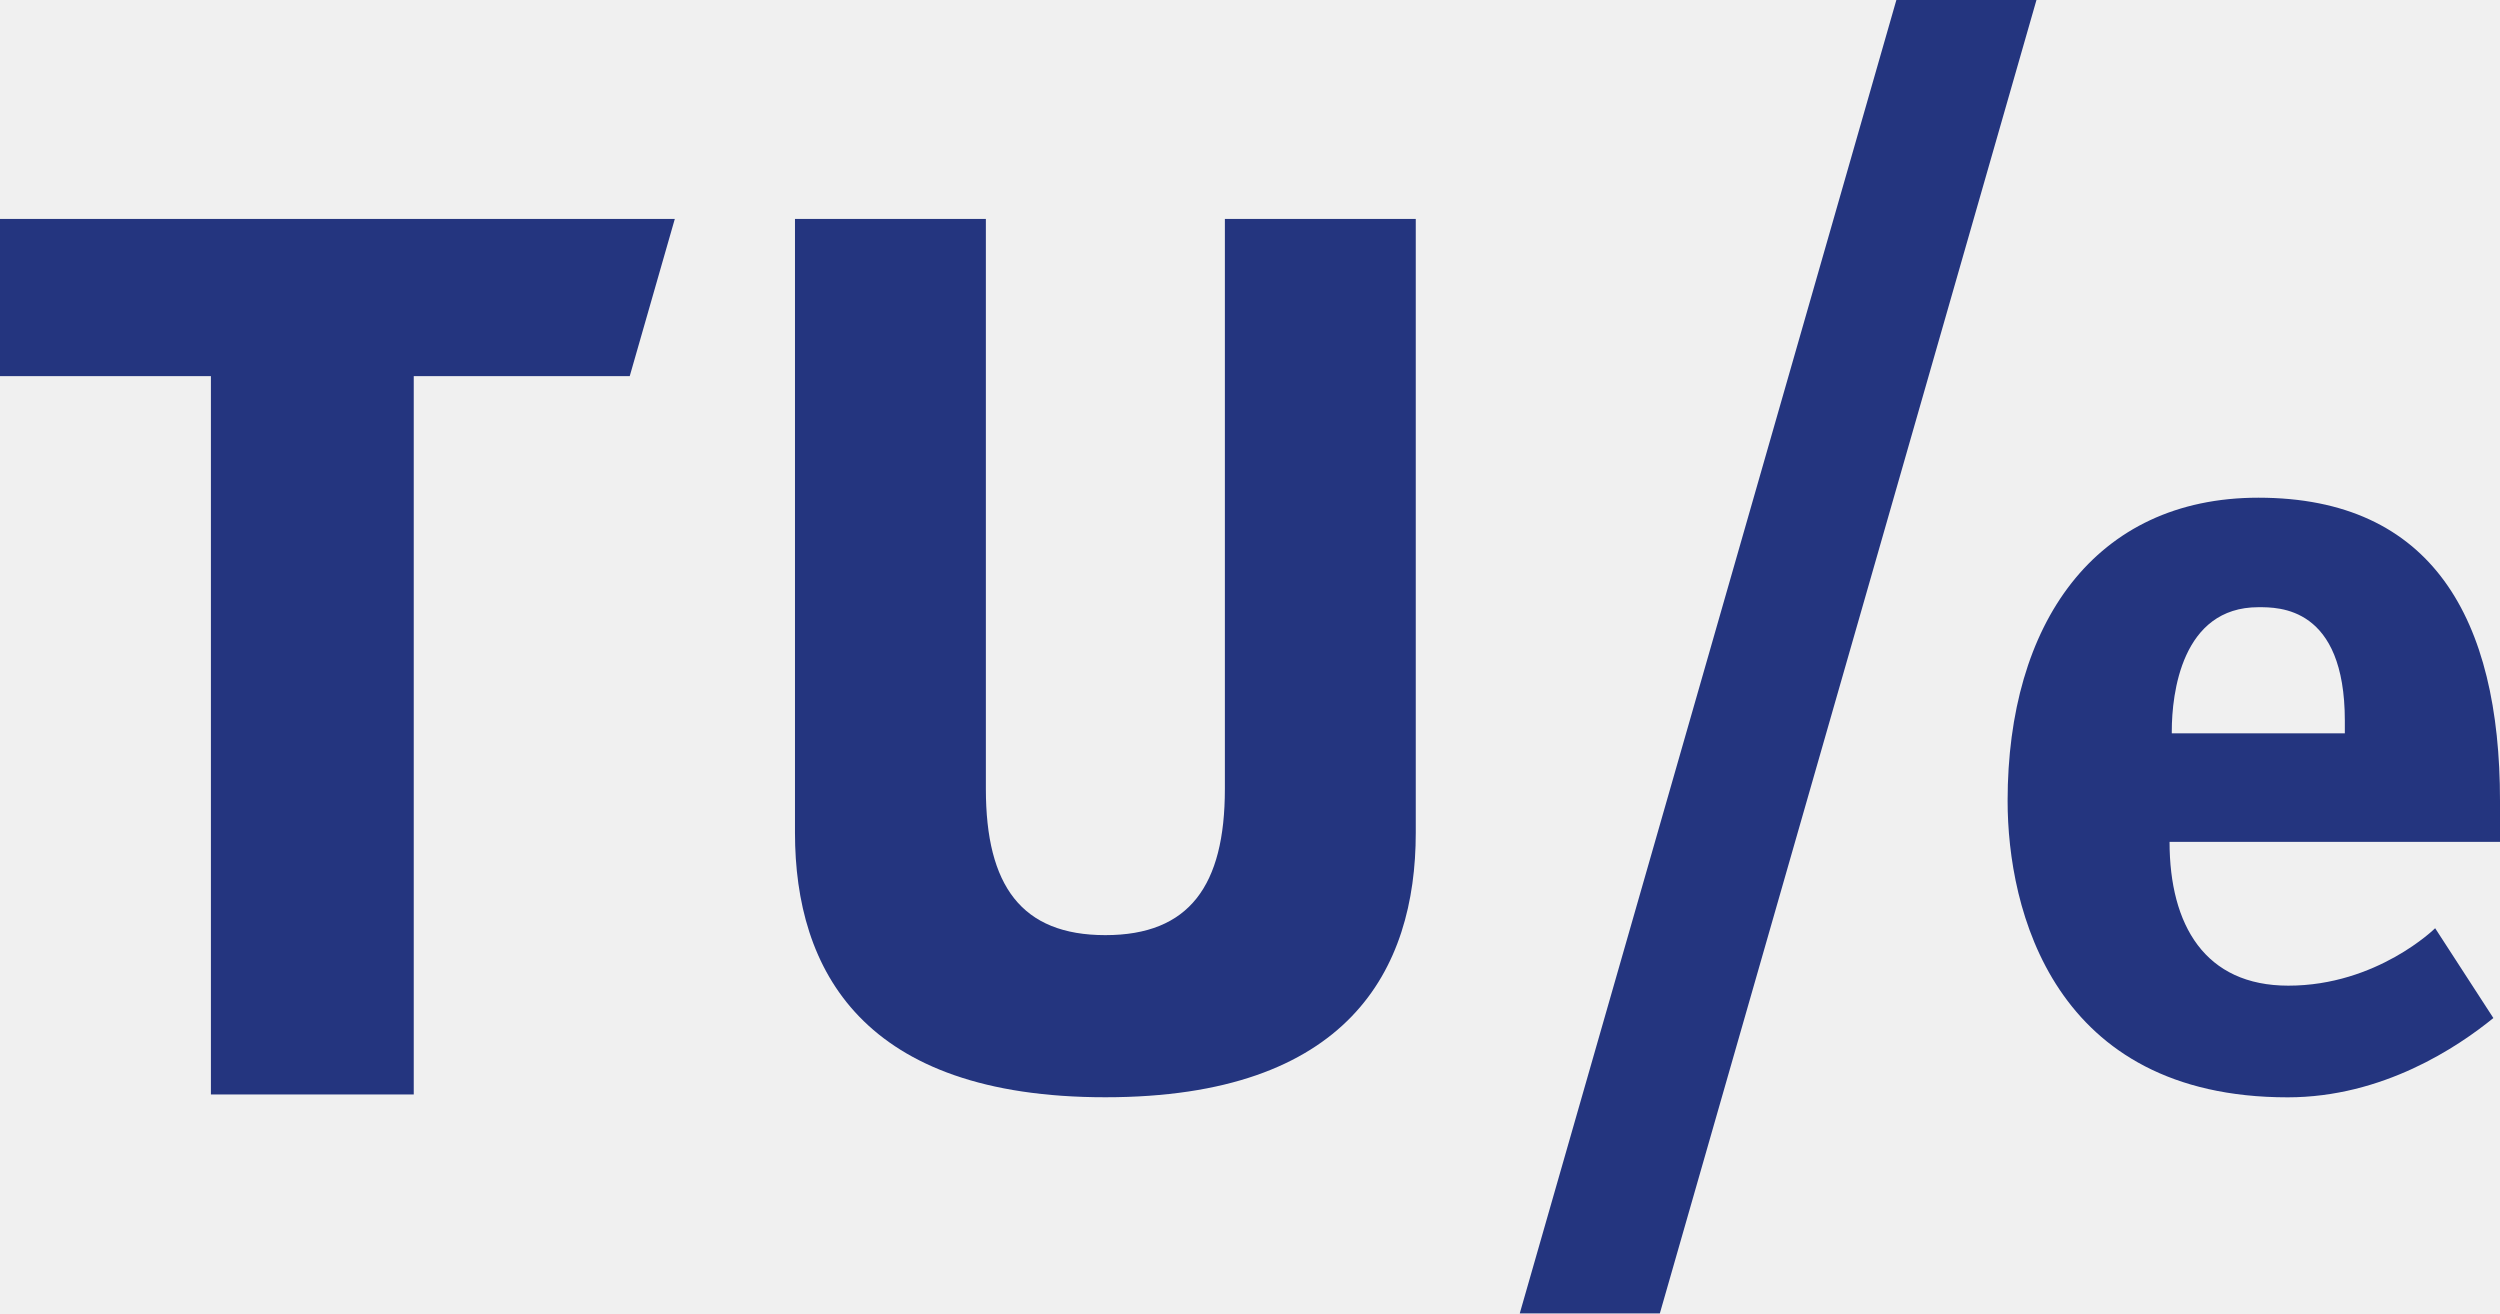
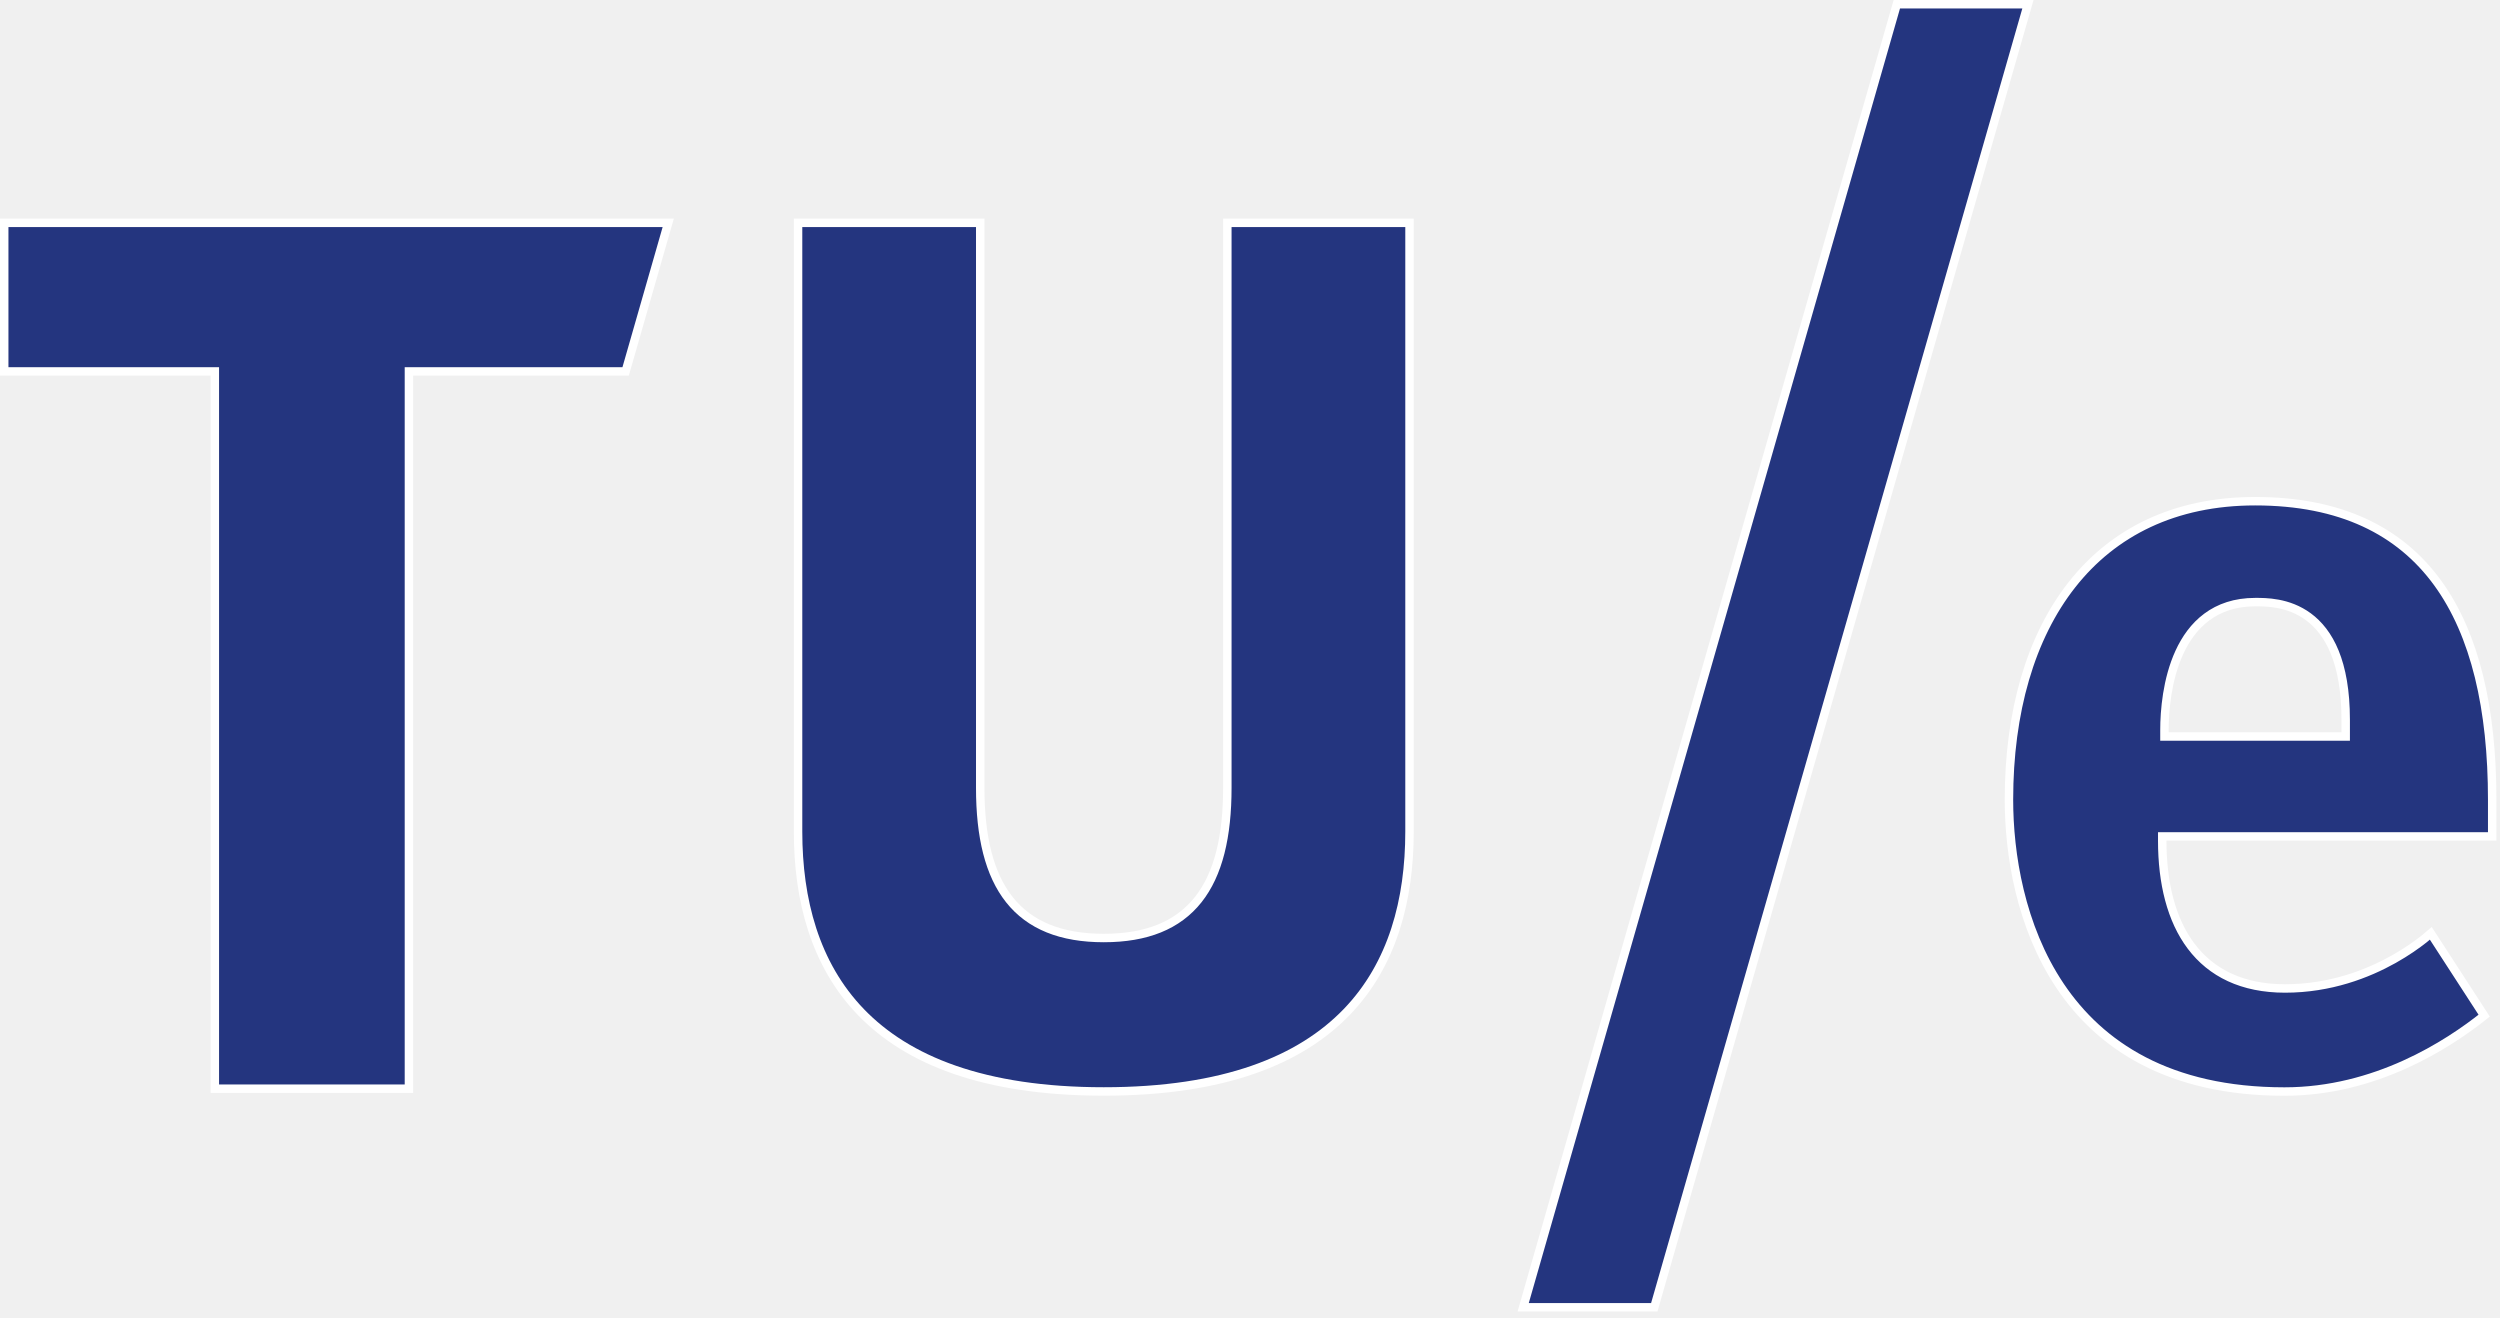
- <svg xmlns="http://www.w3.org/2000/svg" version="1.1" width="295.576" height="155.282" viewBox="0 0 295.576 155.282" id="Layer_1" xml:space="preserve">
-   <defs id="defs25" />
-   <g transform="translate(-36.371,-340.9554)" id="g3">
-     <g transform="matrix(0.3651992,0,0,0.3651992,23.08834,315.0117)" id="g5">
-       <polygon points="254.836,141.909 36.371,141.909 36.371,192.817 104.652,192.817 104.652,425.373 170.318,425.373 170.318,192.817 240.239,192.817 " id="polygon7" style="fill:#24357f" />
-       <path d="m 394.226,426.269 c 78.549,0 100.488,-41.128 100.488,-85.619 V 141.909 h -61.799 v 184.568 c 0,31.298 -11.52,47.305 -38.689,47.305 -27.165,0 -38.688,-16.007 -38.688,-47.305 V 141.909 H 293.74 V 340.65 c 0,44.491 21.939,85.619 100.486,85.619" id="path9" style="fill:#24357f" />
-       <path d="m 795.493,308.447 h -56.022 v -0.723 c 0,-12.078 3.179,-40.106 28.031,-40.106 6.546,0 27.991,-0.3 27.991,36.775 v 4.054 z m 50.233,21.845 c 0,-58.912 -21.97,-98.127 -78.224,-98.127 -53.004,0 -81.184,40.884 -81.184,98.127 0,35.168 14.72,96.001 90.683,96.001 30.808,0 55.023,-16.273 66.579,-25.668 l -18.848,-29.081 c 0,0 -18.792,18.596 -47.541,18.596 -26.963,0 -38.443,-19.539 -38.443,-46.561 h 106.978 v -13.287 z" id="path11" style="fill:#24357f" />
-       <polygon points="573.732,496.237 695.66,71.04 650.305,71.04 528.381,496.237 " id="polygon13" style="fill:#24357f;fill-opacity:1" />
-     </g>
+ <svg xmlns="http://www.w3.org/2000/svg" width="296" height="156" viewBox="0 0 296 156" fill="none">
+   <g clip-path="url(#clip0_27_16)">
+     <path d="M79.12 26.381L74.075 43.973H48.417V128.902H25.436V43.973H0.5V26.381H79.12Z" fill="#24357F" stroke="white" />
+     <path d="M116.059 26.381V93.286C116.059 99.046 117.117 103.5 119.512 106.52C121.927 109.565 125.626 111.061 130.688 111.061C135.751 111.061 139.451 109.565 141.866 106.52C144.261 103.5 145.317 99.045 145.317 93.286V26.381H166.886V98.461C166.886 106.51 164.902 114.182 159.435 119.841C153.972 125.498 144.948 129.229 130.688 129.229C116.429 129.229 107.406 125.498 101.942 119.841C96.475 114.182 94.491 106.51 94.491 98.461V26.381H116.059Z" fill="#24357F" stroke="white" />
+     <path d="M267.009 59.343C277.15 59.343 284.129 62.869 288.593 68.987C293.077 75.134 295.076 83.969 295.076 94.679V99.031H256.008V99.531C256.008 104.525 257.067 108.899 259.435 112.035C261.821 115.194 265.488 117.035 270.547 117.035C275.905 117.035 280.33 115.302 283.41 113.575C284.95 112.711 286.158 111.847 286.982 111.197C287.326 110.926 287.602 110.691 287.809 110.51L294.126 120.254C289.814 123.689 281.258 129.238 270.477 129.238C256.765 129.238 248.644 123.76 243.93 116.746C239.195 109.7 237.86 101.046 237.86 94.679C237.86 84.301 240.415 75.463 245.318 69.23C250.209 63.013 257.473 59.343 267.009 59.343ZM267.009 71.29C264.639 71.29 262.758 71.96 261.282 73.057C259.812 74.148 258.769 75.642 258.032 77.251C256.563 80.457 256.271 84.203 256.271 86.436V87.201H277.731V85.221C277.731 78.357 275.742 74.818 273.313 73.025C270.911 71.253 268.2 71.29 267.009 71.29Z" fill="#24357F" stroke="white" />
+     <path d="M240.108 0.5L195.866 154.781H180.345L224.585 0.5H240.108Z" fill="#24357F" stroke="white" />
  </g>
+   <defs>
+     <clipPath id="clip0_27_16">
+       <rect width="295.576" height="155.282" fill="white" />
+     </clipPath>
+   </defs>
</svg>
